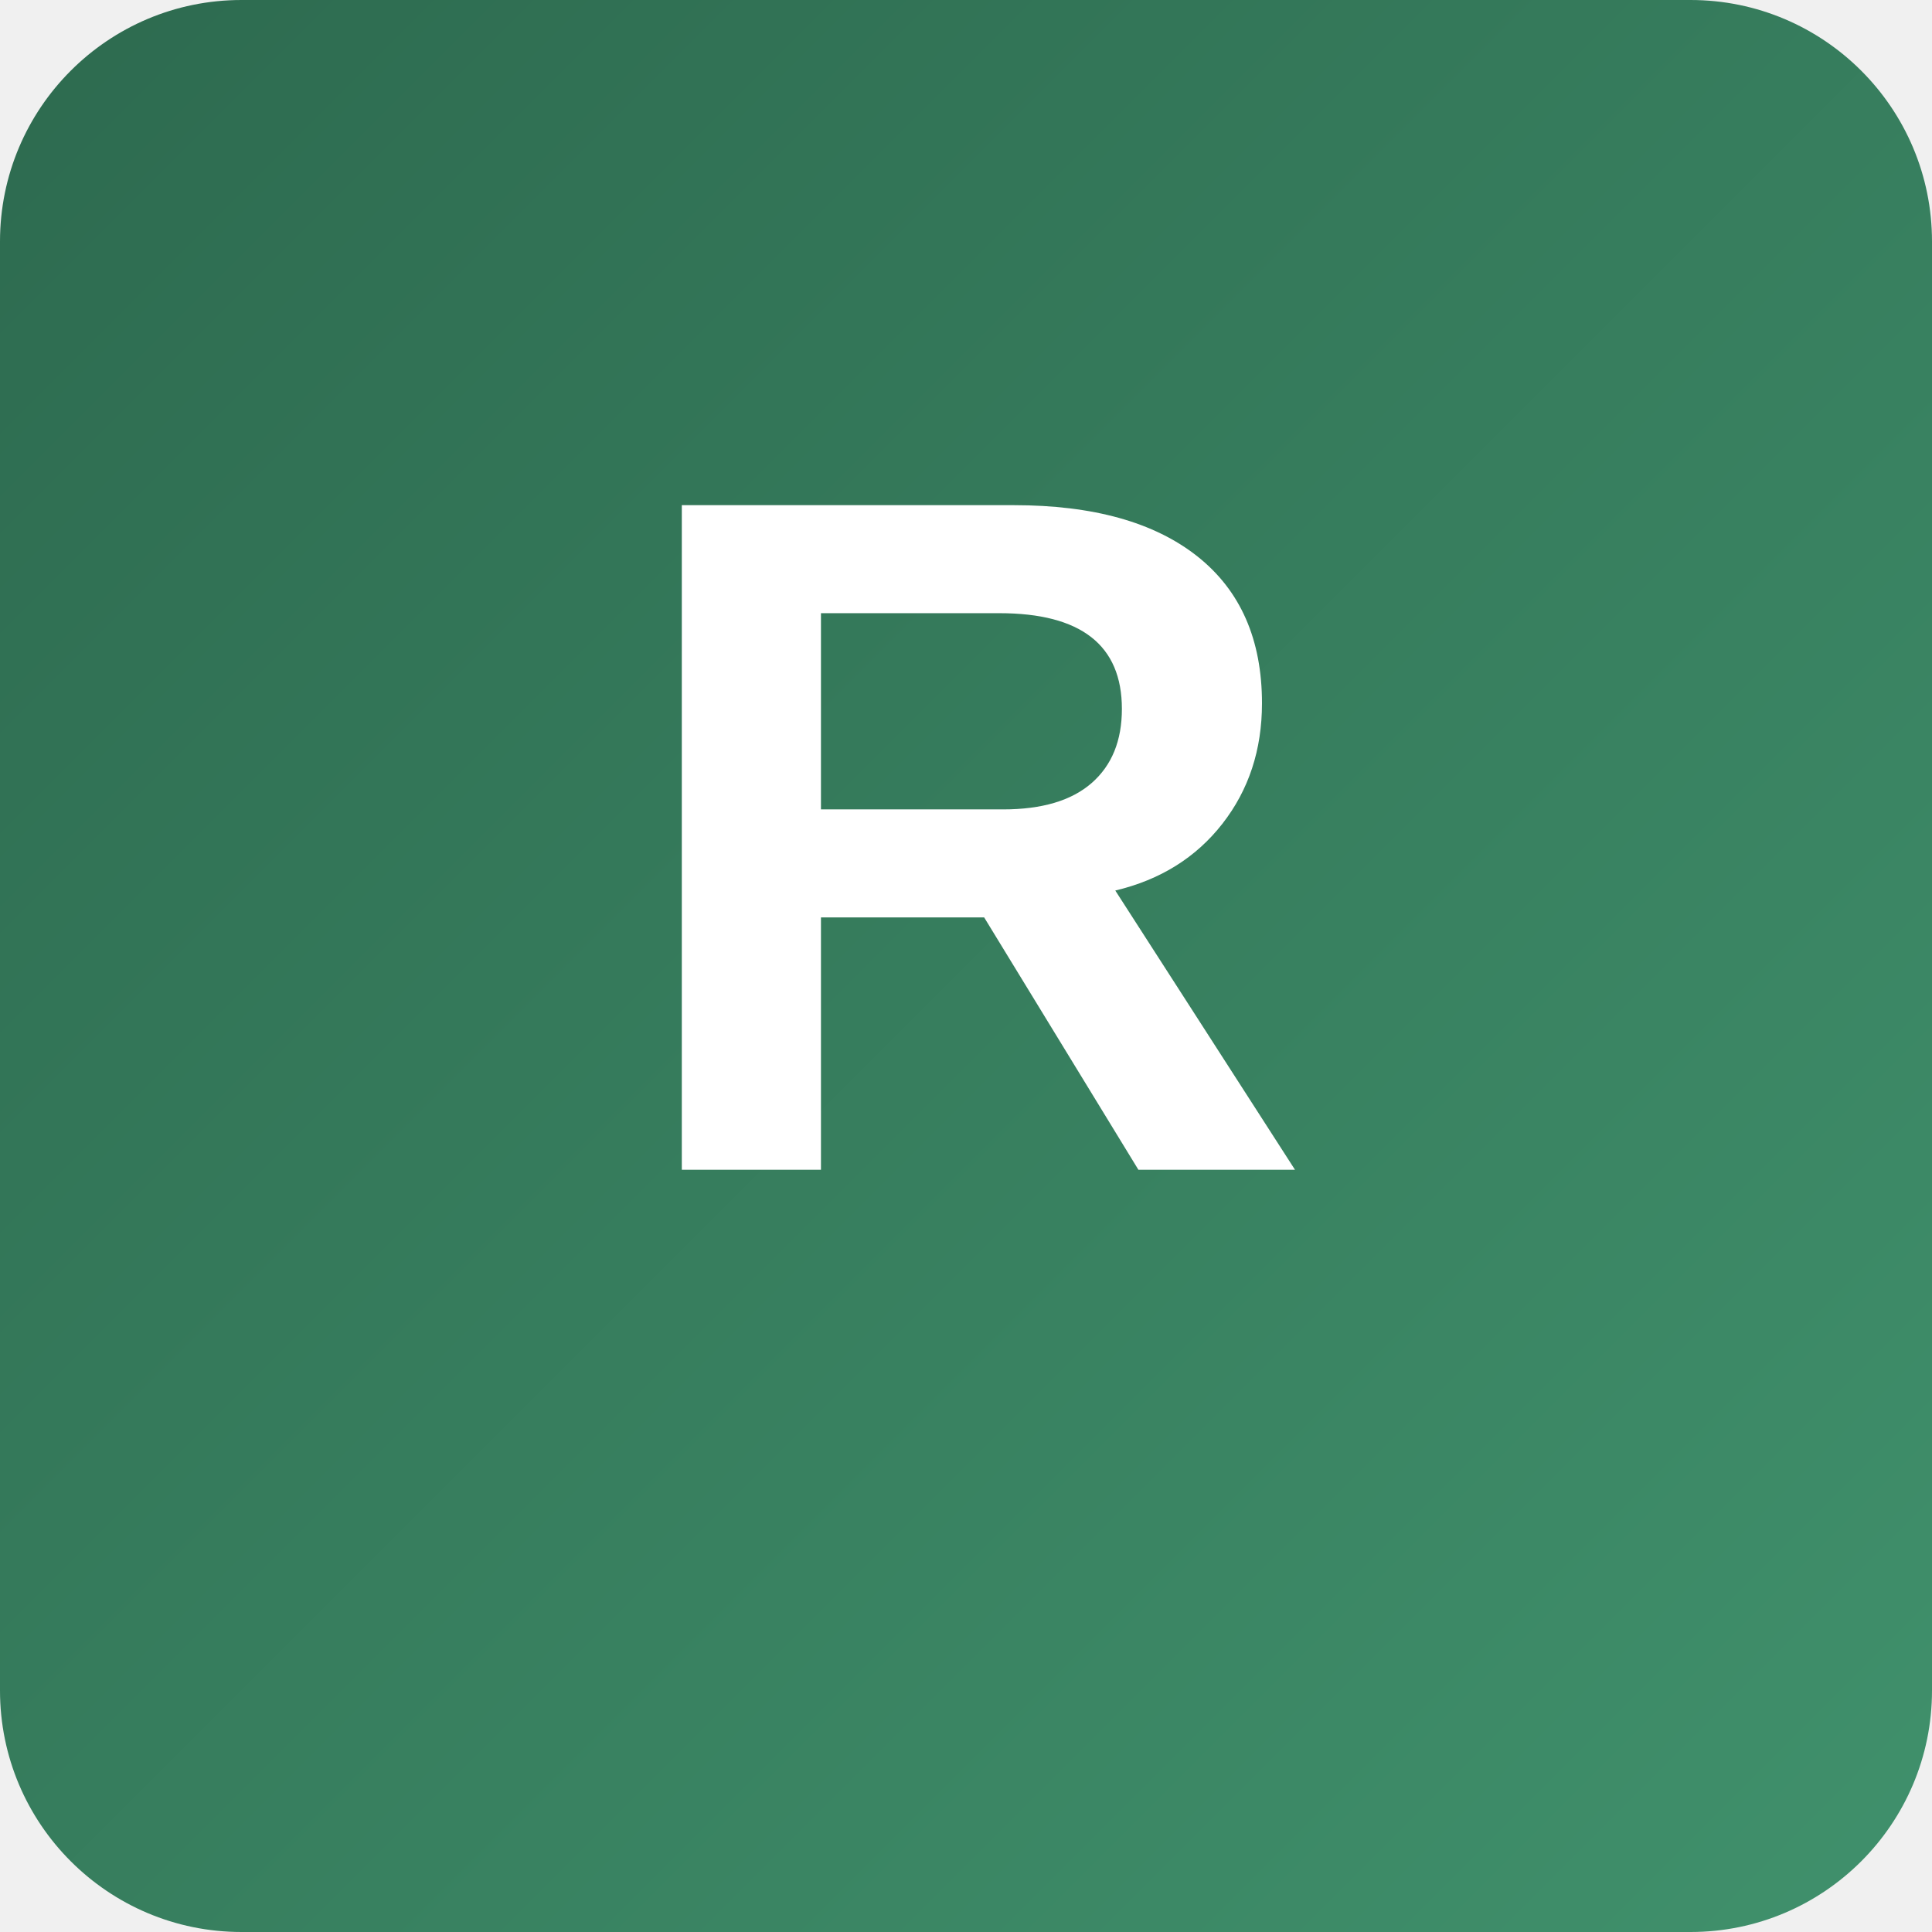
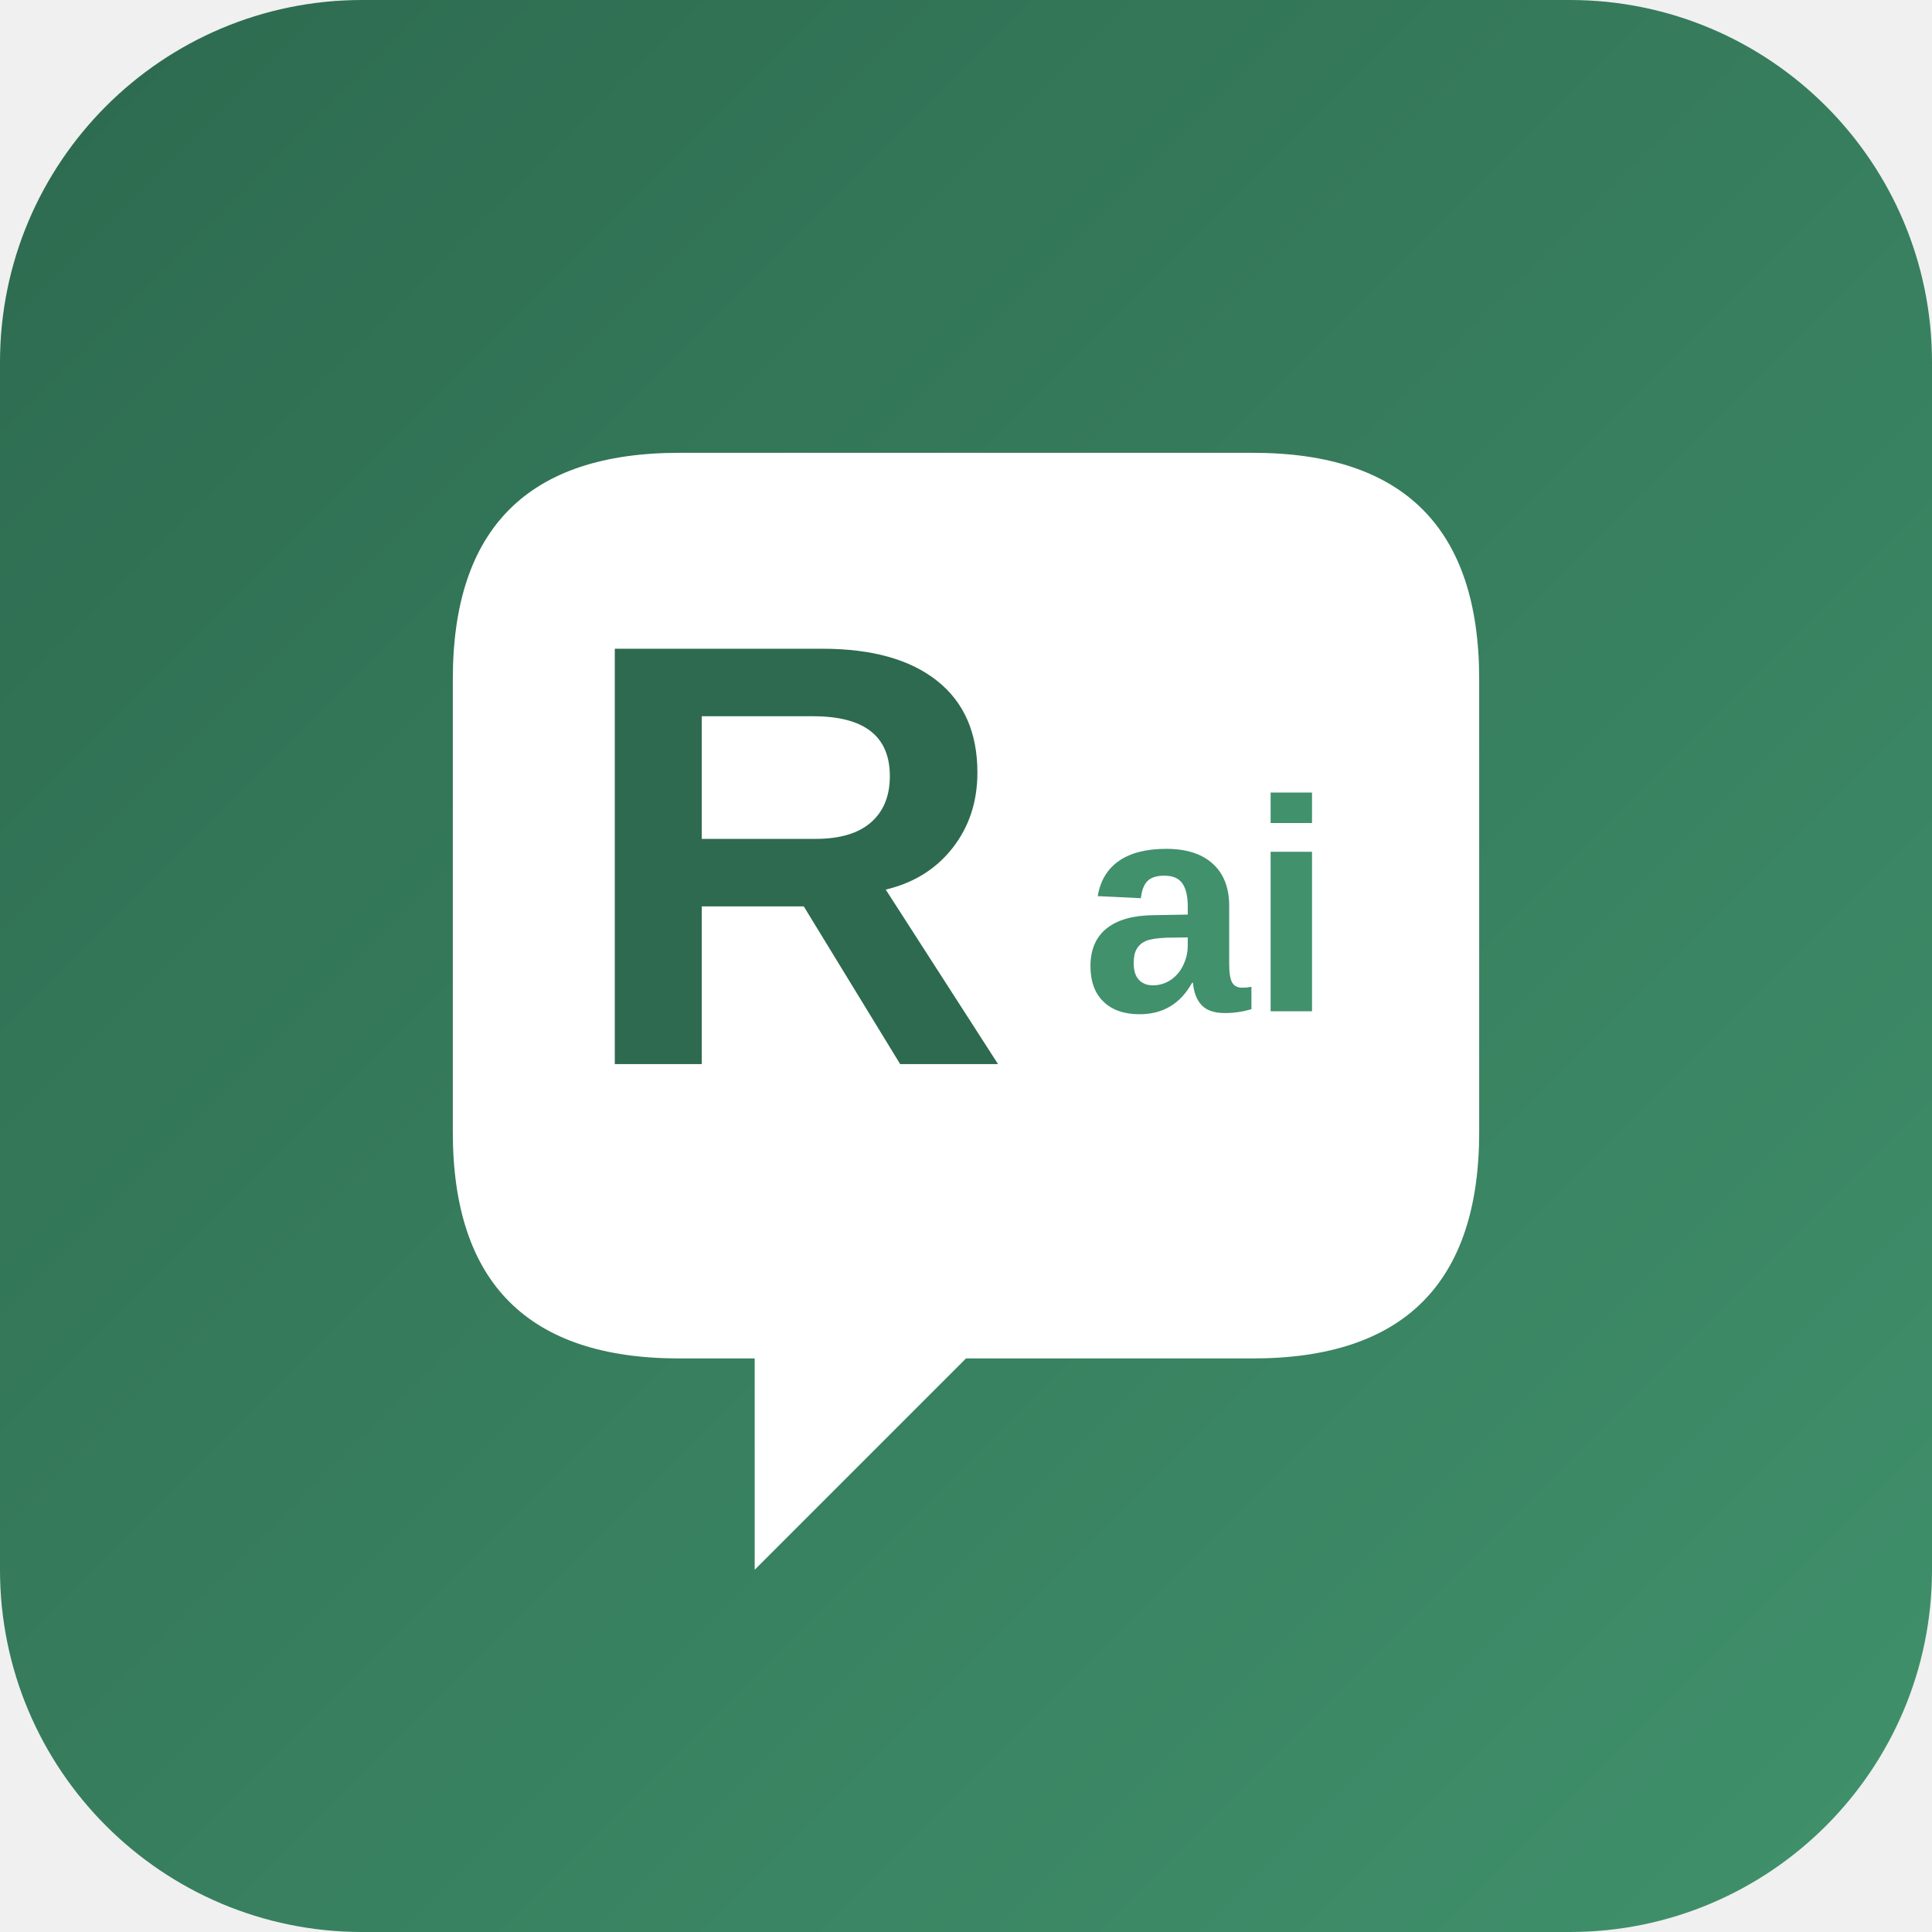
<svg xmlns="http://www.w3.org/2000/svg" width="512" height="512" viewBox="0 0 512 512">
  <defs>
    <linearGradient id="bg" x1="0" y1="0" x2="1" y2="1">
      <stop offset="0%" stop-color="#2d6a4f" />
      <stop offset="100%" stop-color="#40916c" />
    </linearGradient>
  </defs>
-   <rect width="512" height="512" rx="64" fill="url(#bg)" />
-   <text x="256" y="310" font-family="Arial,sans-serif" font-size="256" font-weight="bold" fill="white" text-anchor="middle">R</text>
+   <rect width="512" height="512" rx="96" fill="url(#bg)" />
+   <path d="M120 180 Q120 120 180 120 L332 120 Q392 120 392 180 L392 300 Q392 360 332 360 L256 360 L200 416 L200 360 L180 360 Q120 360 120 300 Z" fill="white" />
+   <text x="210" y="282" font-family="Arial,Helvetica,sans-serif" font-size="160" font-weight="800" fill="#2d6a4f" text-anchor="middle">R</text>
+   <text x="320" y="268" font-family="Arial,Helvetica,sans-serif" font-size="80" font-weight="600" fill="#40916c" text-anchor="middle">ai</text>
</svg>
